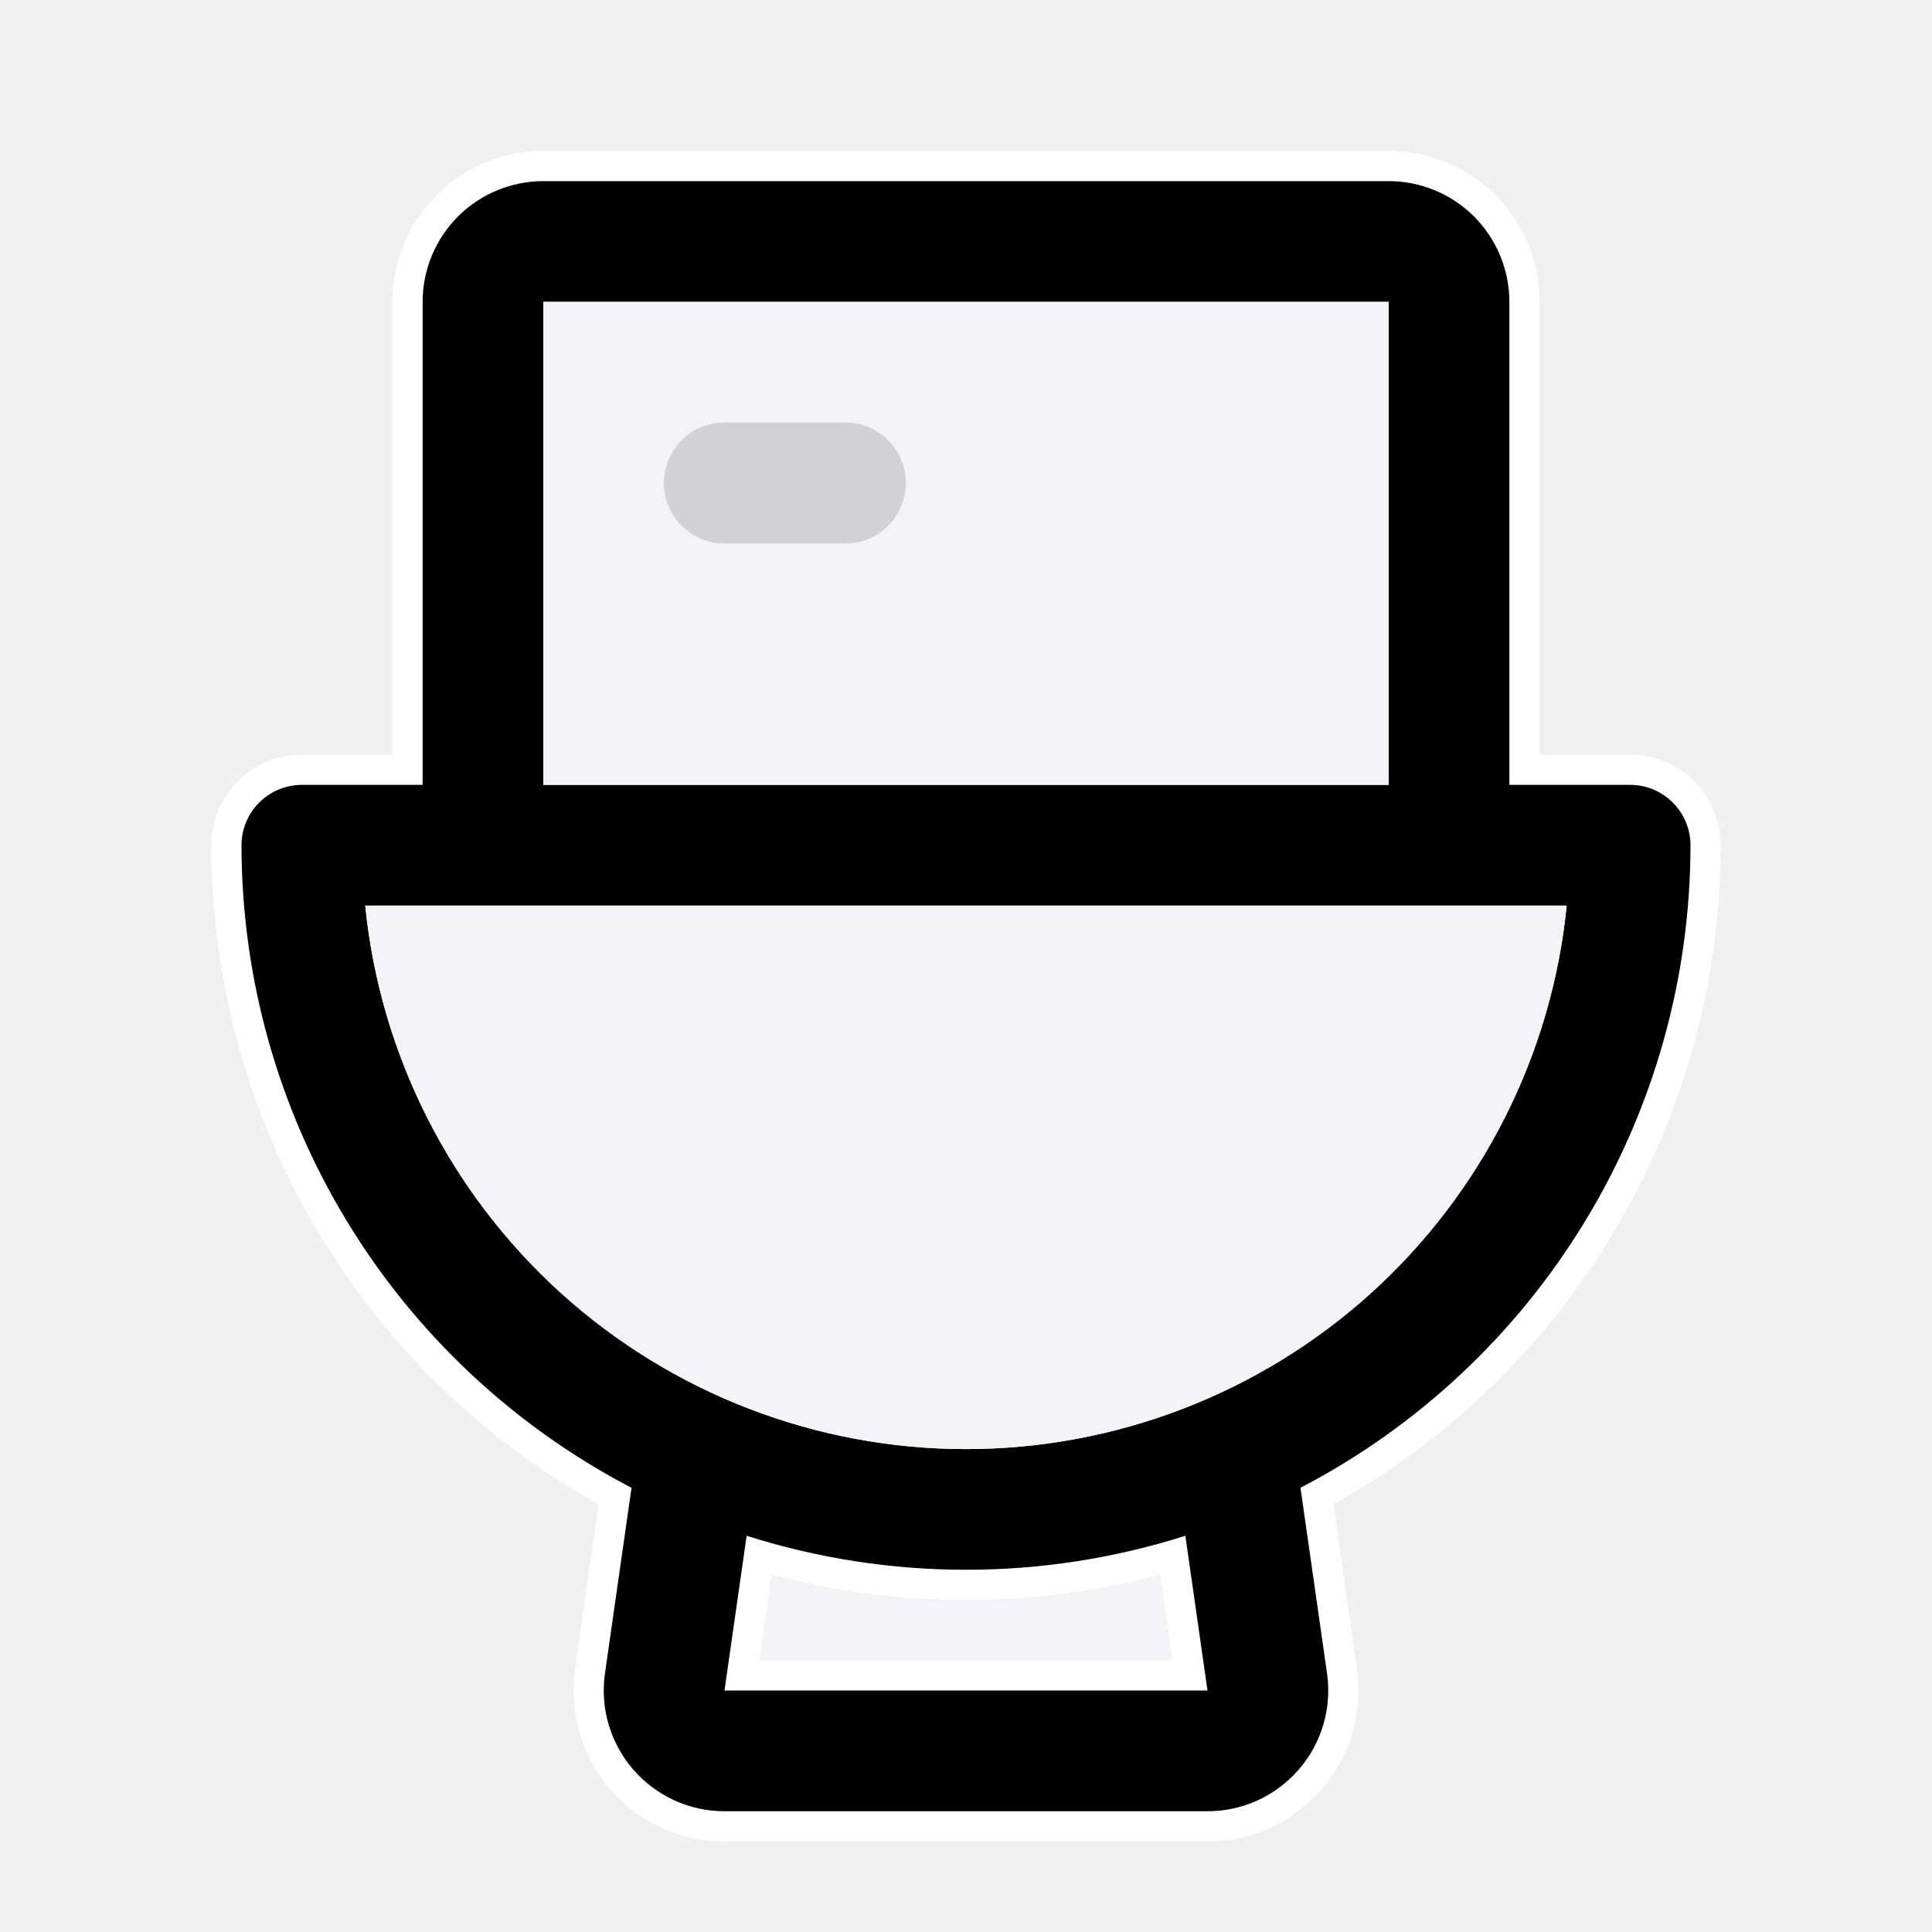
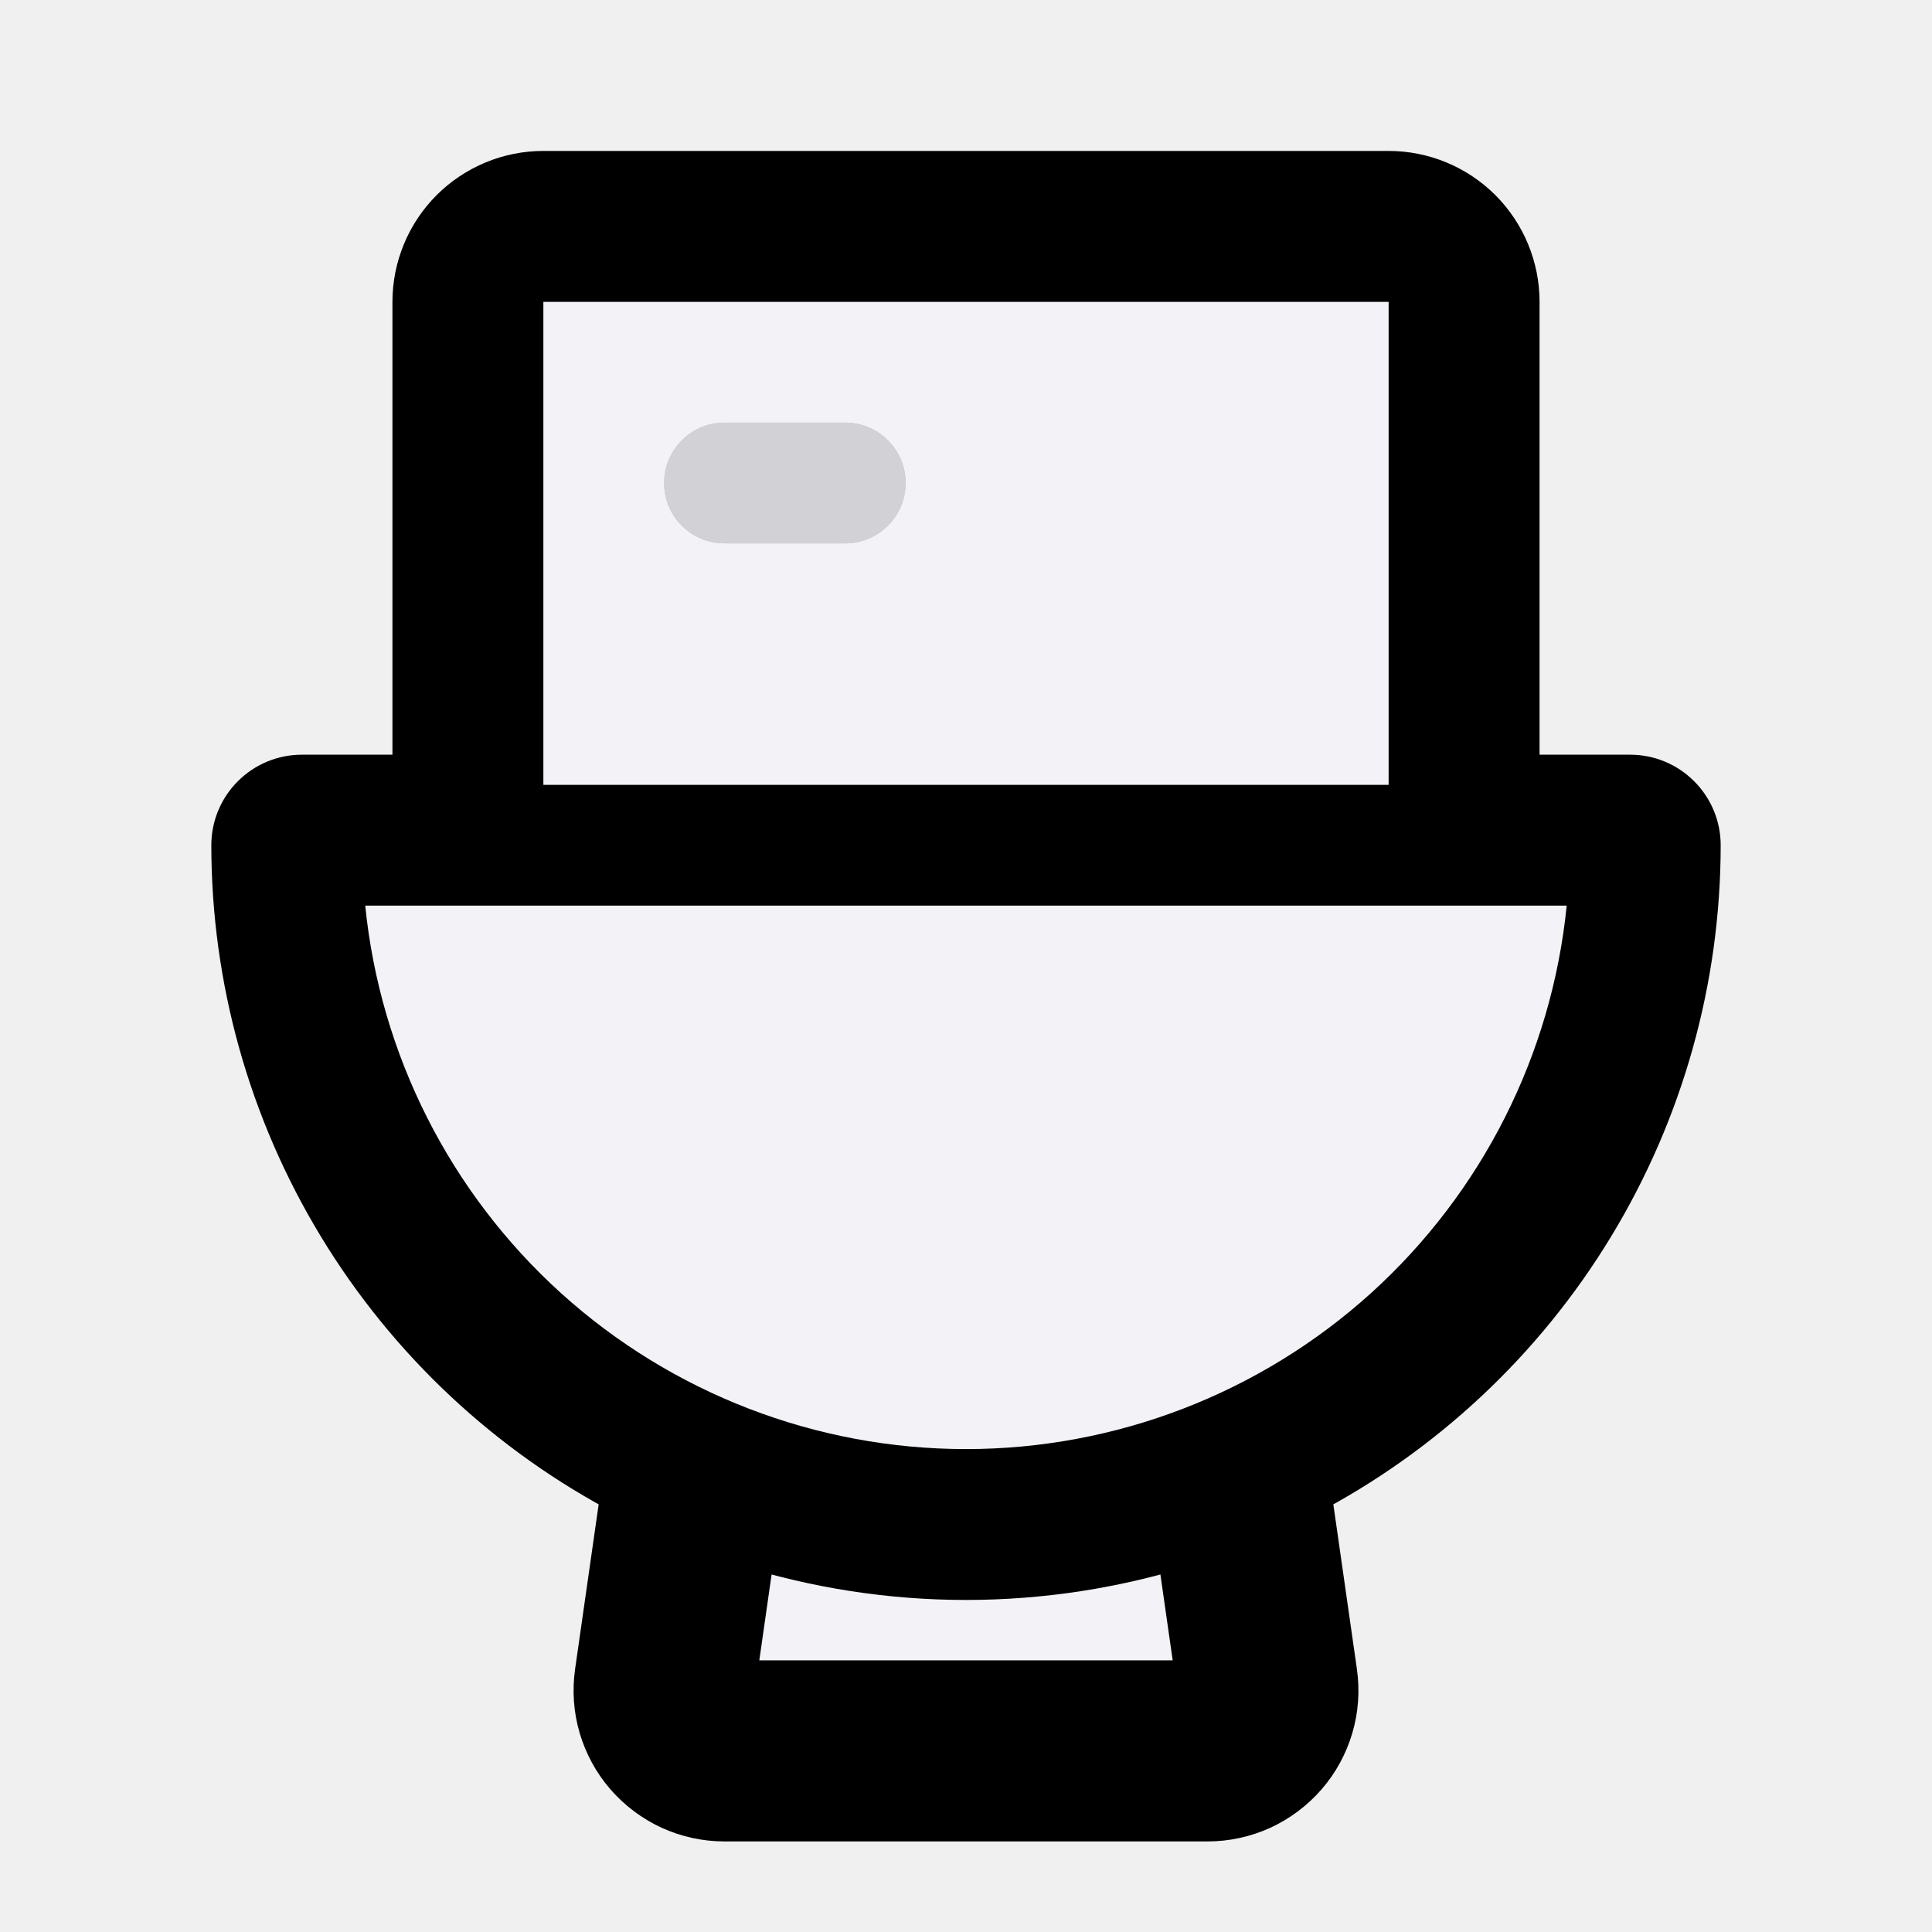
<svg xmlns="http://www.w3.org/2000/svg" width="24" height="24" viewBox="0 0 24 24" fill="none">
  <path opacity="0.2" d="M15.742 20.894C15.758 21 15.75 21.109 15.72 21.212C15.689 21.315 15.637 21.41 15.567 21.491C15.496 21.573 15.409 21.638 15.311 21.682C15.214 21.727 15.107 21.75 15 21.75H9C8.893 21.75 8.786 21.727 8.689 21.682C8.591 21.638 8.504 21.573 8.433 21.491C8.363 21.41 8.311 21.315 8.281 21.212C8.25 21.109 8.242 21 8.258 20.894L8.664 18.048C9.715 18.511 10.851 18.75 11.999 18.75C13.147 18.75 14.283 18.511 15.334 18.048L15.742 20.894ZM17.25 3H6.75C6.551 3 6.36 3.079 6.22 3.22C6.079 3.36 6 3.551 6 3.75V10.5H18V3.75C18 3.551 17.921 3.36 17.78 3.22C17.64 3.079 17.449 3 17.25 3Z" fill="black" />
  <path fill-rule="evenodd" clip-rule="evenodd" d="M9.275 19.078C11.048 19.641 12.952 19.641 14.725 19.078L15 21H9L9.275 19.078Z" fill="black" />
  <path fill-rule="evenodd" clip-rule="evenodd" d="M15 21L14.725 19.078C12.952 19.641 11.048 19.641 9.275 19.078L9 21H15Z" fill="#F2F2F7" />
-   <path fill-rule="evenodd" clip-rule="evenodd" d="M16.155 18.482L16.485 20.788C16.515 21.001 16.5 21.218 16.439 21.424C16.378 21.63 16.274 21.821 16.133 21.983C15.992 22.145 15.818 22.275 15.623 22.365C15.427 22.454 15.215 22.5 15 22.5H9C8.785 22.5 8.573 22.454 8.377 22.365C8.182 22.275 8.008 22.145 7.867 21.983C7.726 21.821 7.622 21.63 7.561 21.424C7.5 21.218 7.485 21.001 7.515 20.788L7.845 18.482C6.385 17.721 5.162 16.575 4.308 15.168C3.453 13.761 3.001 12.146 3 10.5C3 10.301 3.079 10.11 3.22 9.97C3.36 9.829 3.551 9.75 3.75 9.75H5.25V3.75C5.25 3.352 5.408 2.971 5.689 2.689C5.971 2.408 6.352 2.25 6.75 2.25H17.25C17.648 2.25 18.029 2.408 18.311 2.689C18.592 2.971 18.75 3.352 18.75 3.75V9.75H20.25C20.449 9.75 20.64 9.829 20.78 9.97C20.921 10.11 21 10.301 21 10.5C20.999 12.146 20.547 13.761 19.692 15.168C18.838 16.575 17.615 17.721 16.155 18.482ZM4.537 11.25H19.462C19.277 13.1 18.41 14.815 17.032 16.063C15.653 17.31 13.859 18.001 12 18.001C10.141 18.001 8.347 17.31 6.968 16.063C5.59 14.815 4.723 13.1 4.537 11.25ZM17.25 9.75H6.75V3.75H17.25V9.75ZM9.275 19.078C11.048 19.641 12.952 19.641 14.725 19.078L15 21H9L9.275 19.078Z" fill="black" stroke="#FFFFFF" stroke-width="0.75" paint-order="stroke fill" />
+   <path fill-rule="evenodd" clip-rule="evenodd" d="M16.155 18.482L16.485 20.788C16.515 21.001 16.5 21.218 16.439 21.424C16.378 21.63 16.274 21.821 16.133 21.983C15.992 22.145 15.818 22.275 15.623 22.365C15.427 22.454 15.215 22.5 15 22.5H9C8.785 22.5 8.573 22.454 8.377 22.365C8.182 22.275 8.008 22.145 7.867 21.983C7.726 21.821 7.622 21.63 7.561 21.424C7.5 21.218 7.485 21.001 7.515 20.788L7.845 18.482C6.385 17.721 5.162 16.575 4.308 15.168C3.453 13.761 3.001 12.146 3 10.5C3 10.301 3.079 10.11 3.22 9.97C3.36 9.829 3.551 9.75 3.75 9.75H5.25V3.75C5.25 3.352 5.408 2.971 5.689 2.689C5.971 2.408 6.352 2.25 6.75 2.25H17.25C17.648 2.25 18.029 2.408 18.311 2.689C18.592 2.971 18.75 3.352 18.75 3.75V9.75H20.25C20.449 9.75 20.64 9.829 20.78 9.97C20.921 10.11 21 10.301 21 10.5C20.999 12.146 20.547 13.761 19.692 15.168C18.838 16.575 17.615 17.721 16.155 18.482ZM4.537 11.25H19.462C19.277 13.1 18.41 14.815 17.032 16.063C15.653 17.31 13.859 18.001 12 18.001C10.141 18.001 8.347 17.31 6.968 16.063C5.59 14.815 4.723 13.1 4.537 11.25ZM17.25 9.75H6.75V3.75H17.25V9.75ZM9.275 19.078C11.048 19.641 12.952 19.641 14.725 19.078L15 21H9L9.275 19.078Z" fill="black" stroke="currentColor" stroke-width="0.75" paint-order="stroke fill" />
  <path fill-rule="evenodd" clip-rule="evenodd" d="M19.462 11.25H4.537C4.723 13.1 5.59 14.815 6.968 16.063C8.347 17.31 10.141 18.001 12 18.001C13.859 18.001 15.653 17.31 17.032 16.063C18.41 14.815 19.277 13.1 19.462 11.25Z" fill="#F2F2F7" />
  <path fill-rule="evenodd" clip-rule="evenodd" d="M6.75 9.75H17.25V3.75H6.75V9.75ZM11.03 6.53C11.171 6.39 11.25 6.199 11.25 6C11.25 5.801 11.171 5.61 11.03 5.47C10.89 5.329 10.699 5.25 10.5 5.25H9C8.801 5.25 8.61 5.329 8.47 5.47C8.329 5.61 8.25 5.801 8.25 6C8.25 6.199 8.329 6.39 8.47 6.53C8.61 6.671 8.801 6.75 9 6.75H10.5C10.699 6.75 10.89 6.671 11.03 6.53Z" fill="#F2F2F7" />
  <path d="M11.03 6.53C11.171 6.39 11.25 6.199 11.25 6C11.25 5.801 11.171 5.61 11.03 5.47C10.89 5.329 10.699 5.25 10.5 5.25H9C8.801 5.25 8.61 5.329 8.47 5.47C8.329 5.61 8.25 5.801 8.25 6C8.25 6.199 8.329 6.39 8.47 6.53C8.61 6.671 8.801 6.75 9 6.75H10.5C10.699 6.75 10.89 6.671 11.03 6.53Z" fill="#D1D1D6" />
</svg>
